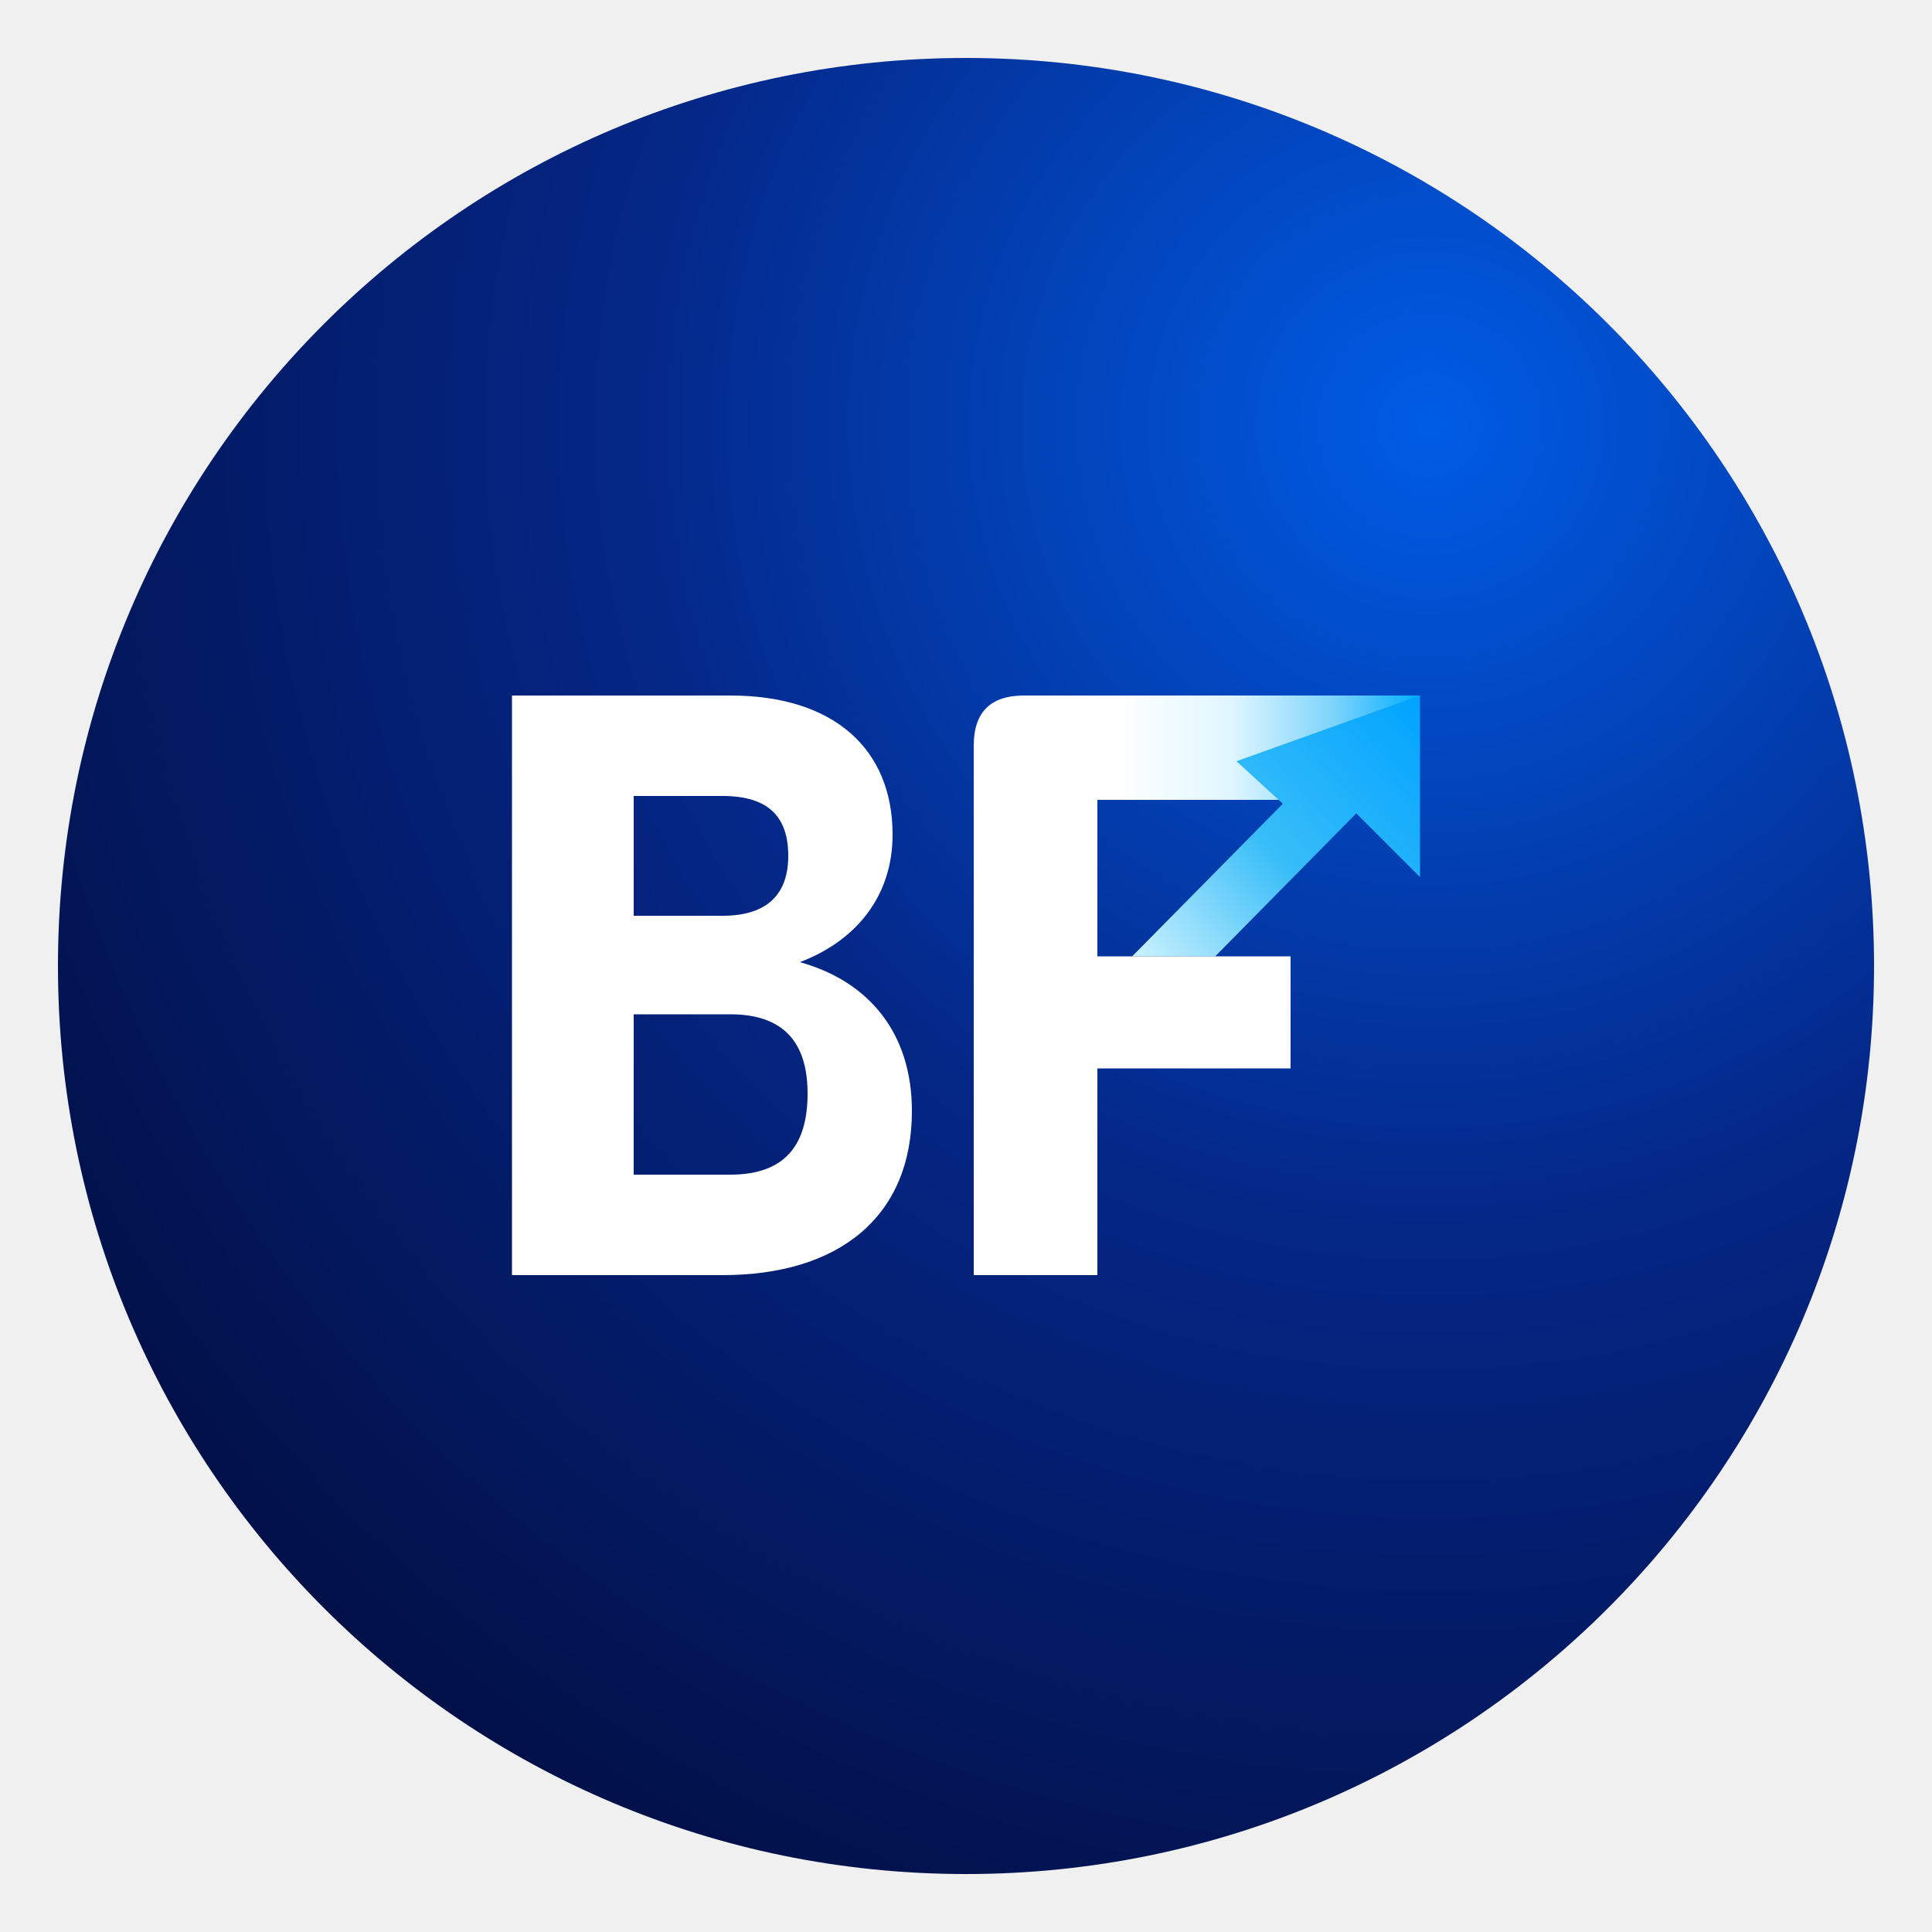
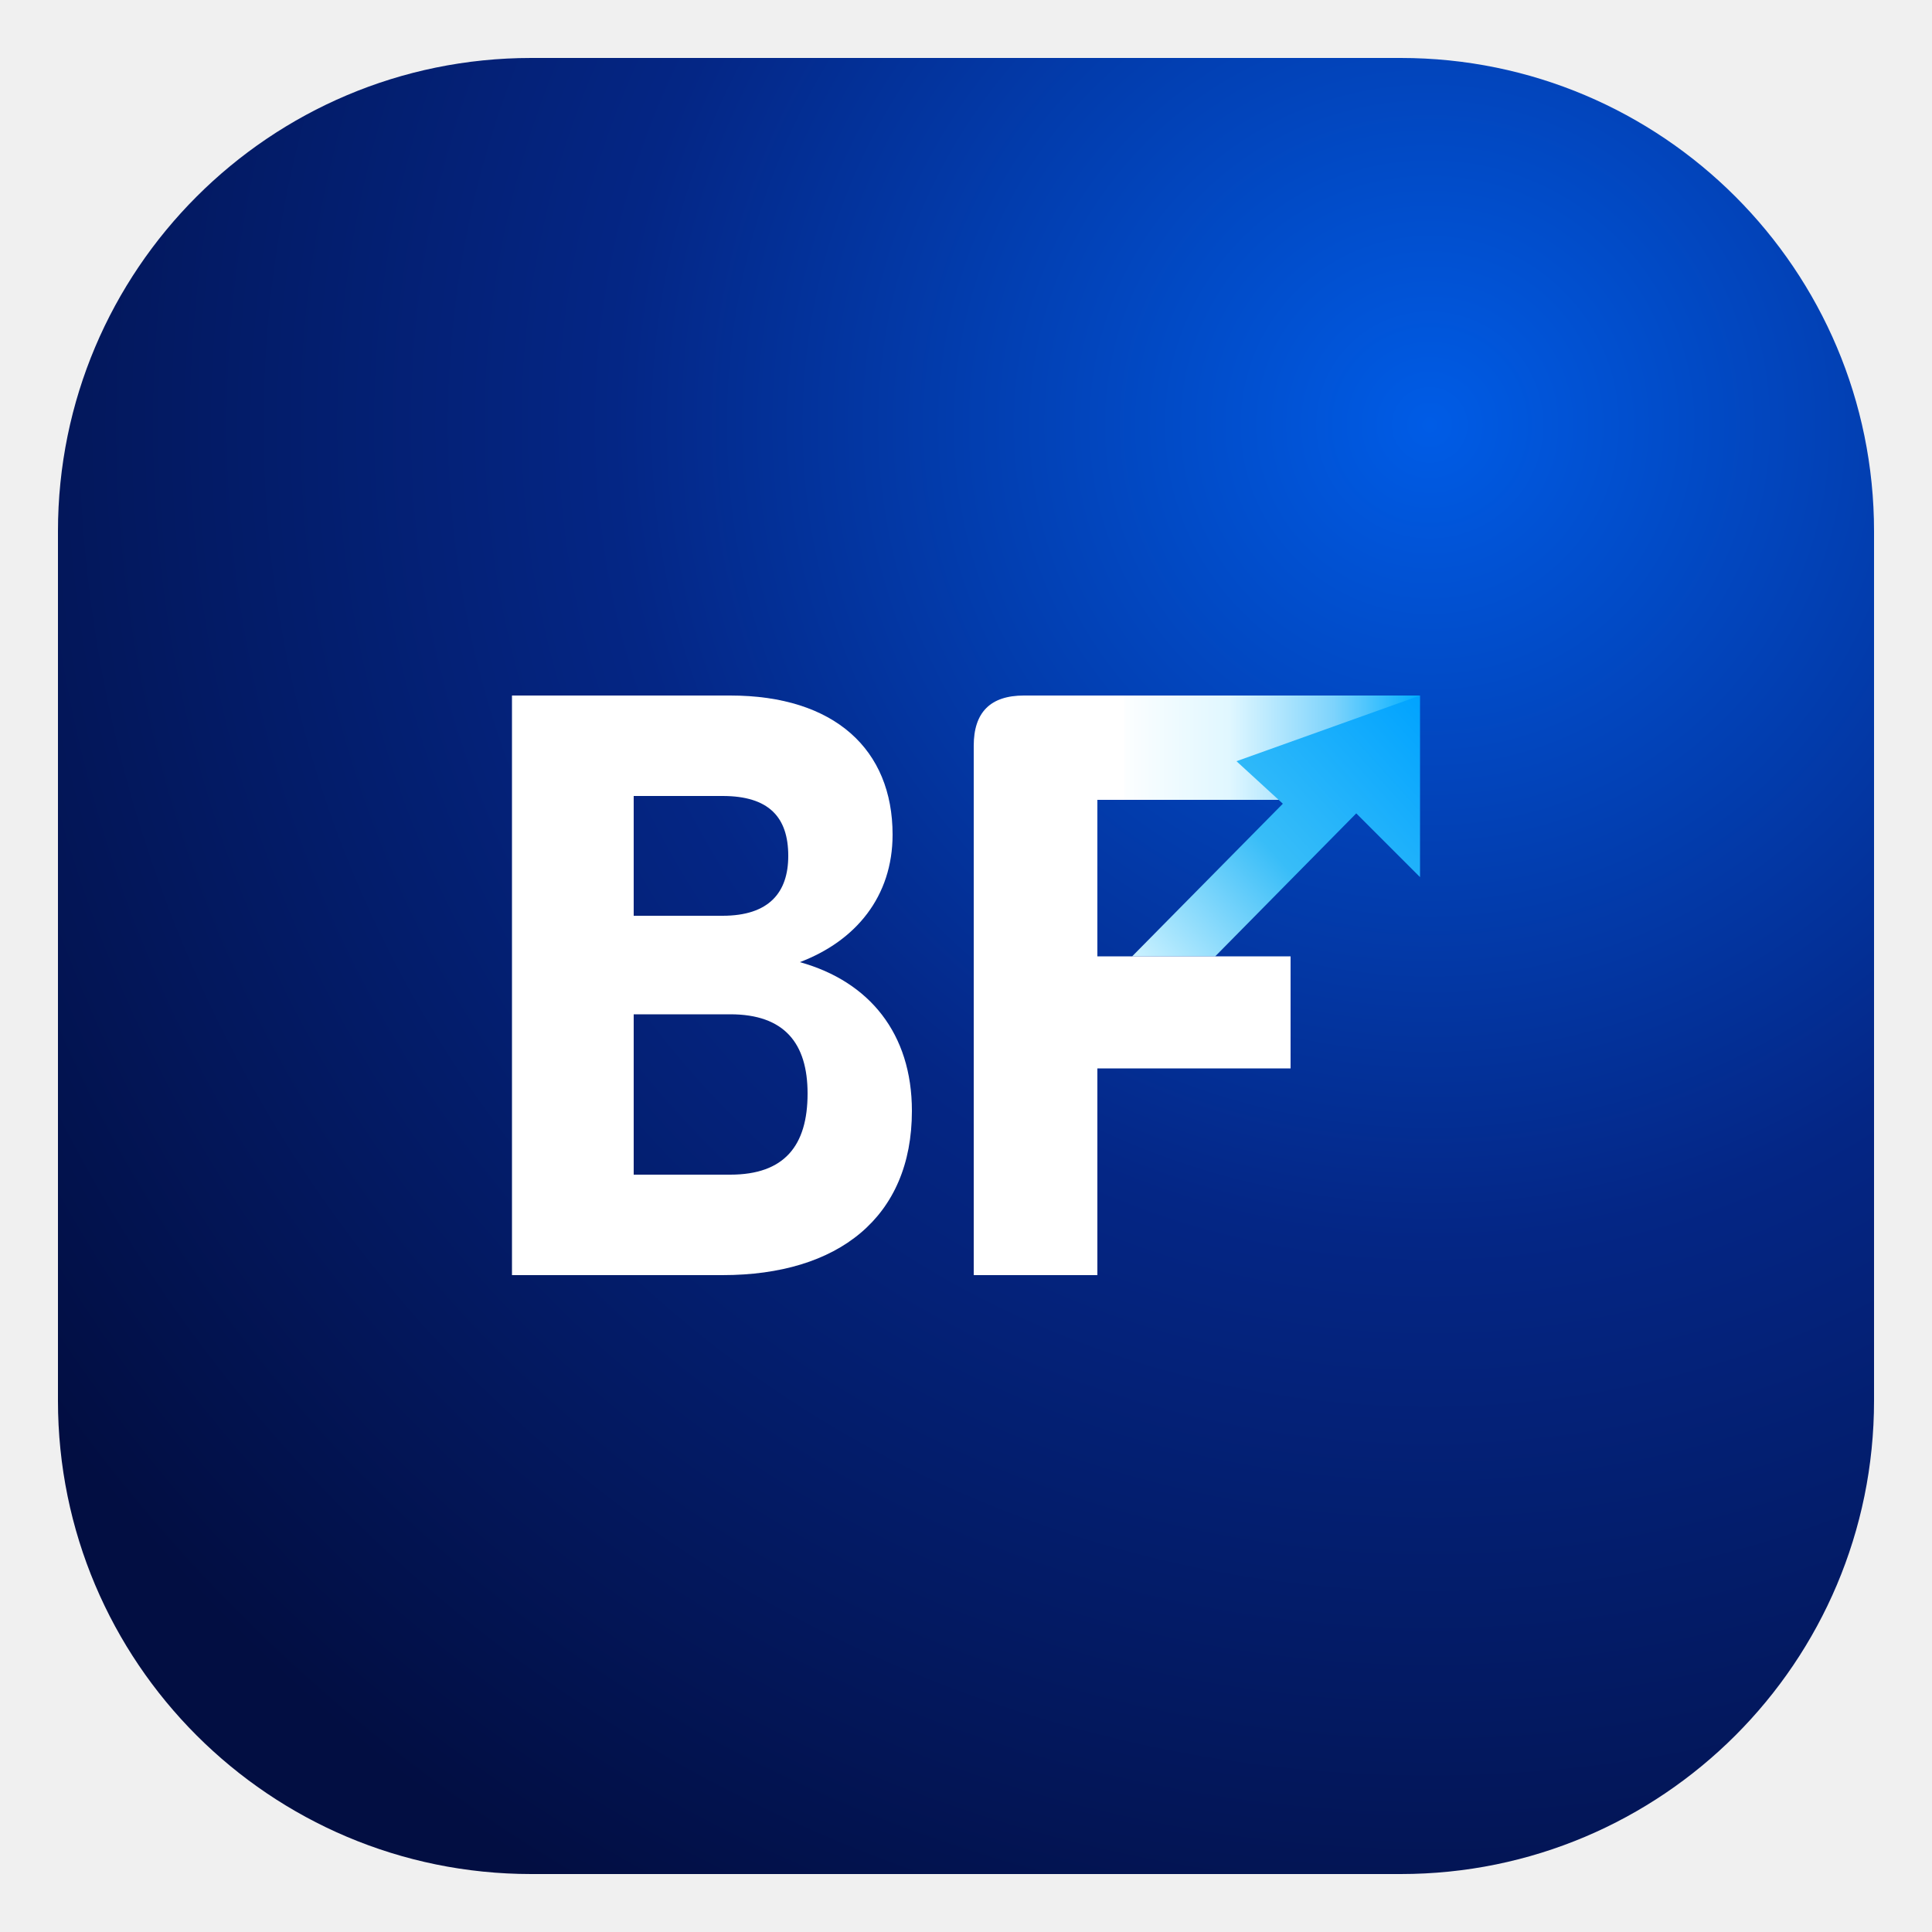
<svg xmlns="http://www.w3.org/2000/svg" viewBox="0 0 100 100" fill="none">
  <defs>
    <radialGradient id="bfBg" cx="74" cy="22" r="88" gradientUnits="userSpaceOnUse">
      <stop offset="0%" stop-color="#005CE6" />
      <stop offset="48%" stop-color="#042685" />
      <stop offset="100%" stop-color="#020E42" />
    </radialGradient>
    <linearGradient id="bfTopJoin" x1="57.6" y1="38.5" x2="73.5" y2="38.5" gradientUnits="userSpaceOnUse">
      <stop offset="0%" stop-color="#FFFFFF" />
      <stop offset="38%" stop-color="#E0F7FF" />
      <stop offset="72%" stop-color="#7DD3FC" />
      <stop offset="100%" stop-color="#00AEFF" />
    </linearGradient>
    <linearGradient id="bfArrow" x1="58.6" y1="49.5" x2="73.5" y2="36" gradientUnits="userSpaceOnUse">
      <stop offset="0%" stop-color="#CCF2FF" />
      <stop offset="45%" stop-color="#38BDF8" />
      <stop offset="100%" stop-color="#00A3FF" />
    </linearGradient>
  </defs>
-   <circle cx="50" cy="50" r="47" fill="url(#bfBg)" />
+   <rect x="3" y="3" width="94" height="94" rx="24.5" ry="24.5" fill="url(#bfBg)" />
  <path fill-rule="evenodd" fill="#FFFFFF" d="M 26.5 36.0 H 37.8 C 43.2 36.0 46.2 38.8 46.2 43.2 C 46.2 46.4 44.3 48.7 41.4 49.8 C 45.0 50.8 47.2 53.5 47.2 57.5 C 47.2 63.0 43.4 66.0 37.4 66.0 H 26.5 Z M 32.8 41.2 V 47.4 H 37.4 C 39.8 47.4 40.8 46.2 40.8 44.3 C 40.8 42.3 39.8 41.2 37.4 41.2 Z M 32.8 52.5 V 60.8 H 37.8 C 40.6 60.8 41.8 59.3 41.8 56.6 C 41.8 54.0 40.6 52.5 37.8 52.5 Z" />
  <path d="M 57.6 36.0 H 73.5 L 67.4 41.4 H 57.6 Z" fill="url(#bfTopJoin)" />
  <path d="M 58.6 49.5 L 66.4 41.6 L 64.0 39.4 L 73.5 36.0 V 45.4 L 70.2 42.1 L 62.9 49.5 Z" fill="url(#bfArrow)" />
  <path fill="#FFFFFF" d="M 50.4 38.6 Q 50.4 36.0 53.0 36.0 H 58.2 V 41.4 H 56.8 V 49.5 H 66.8 V 55.3 H 56.8 V 66.0 H 50.4 Z" />
</svg>
